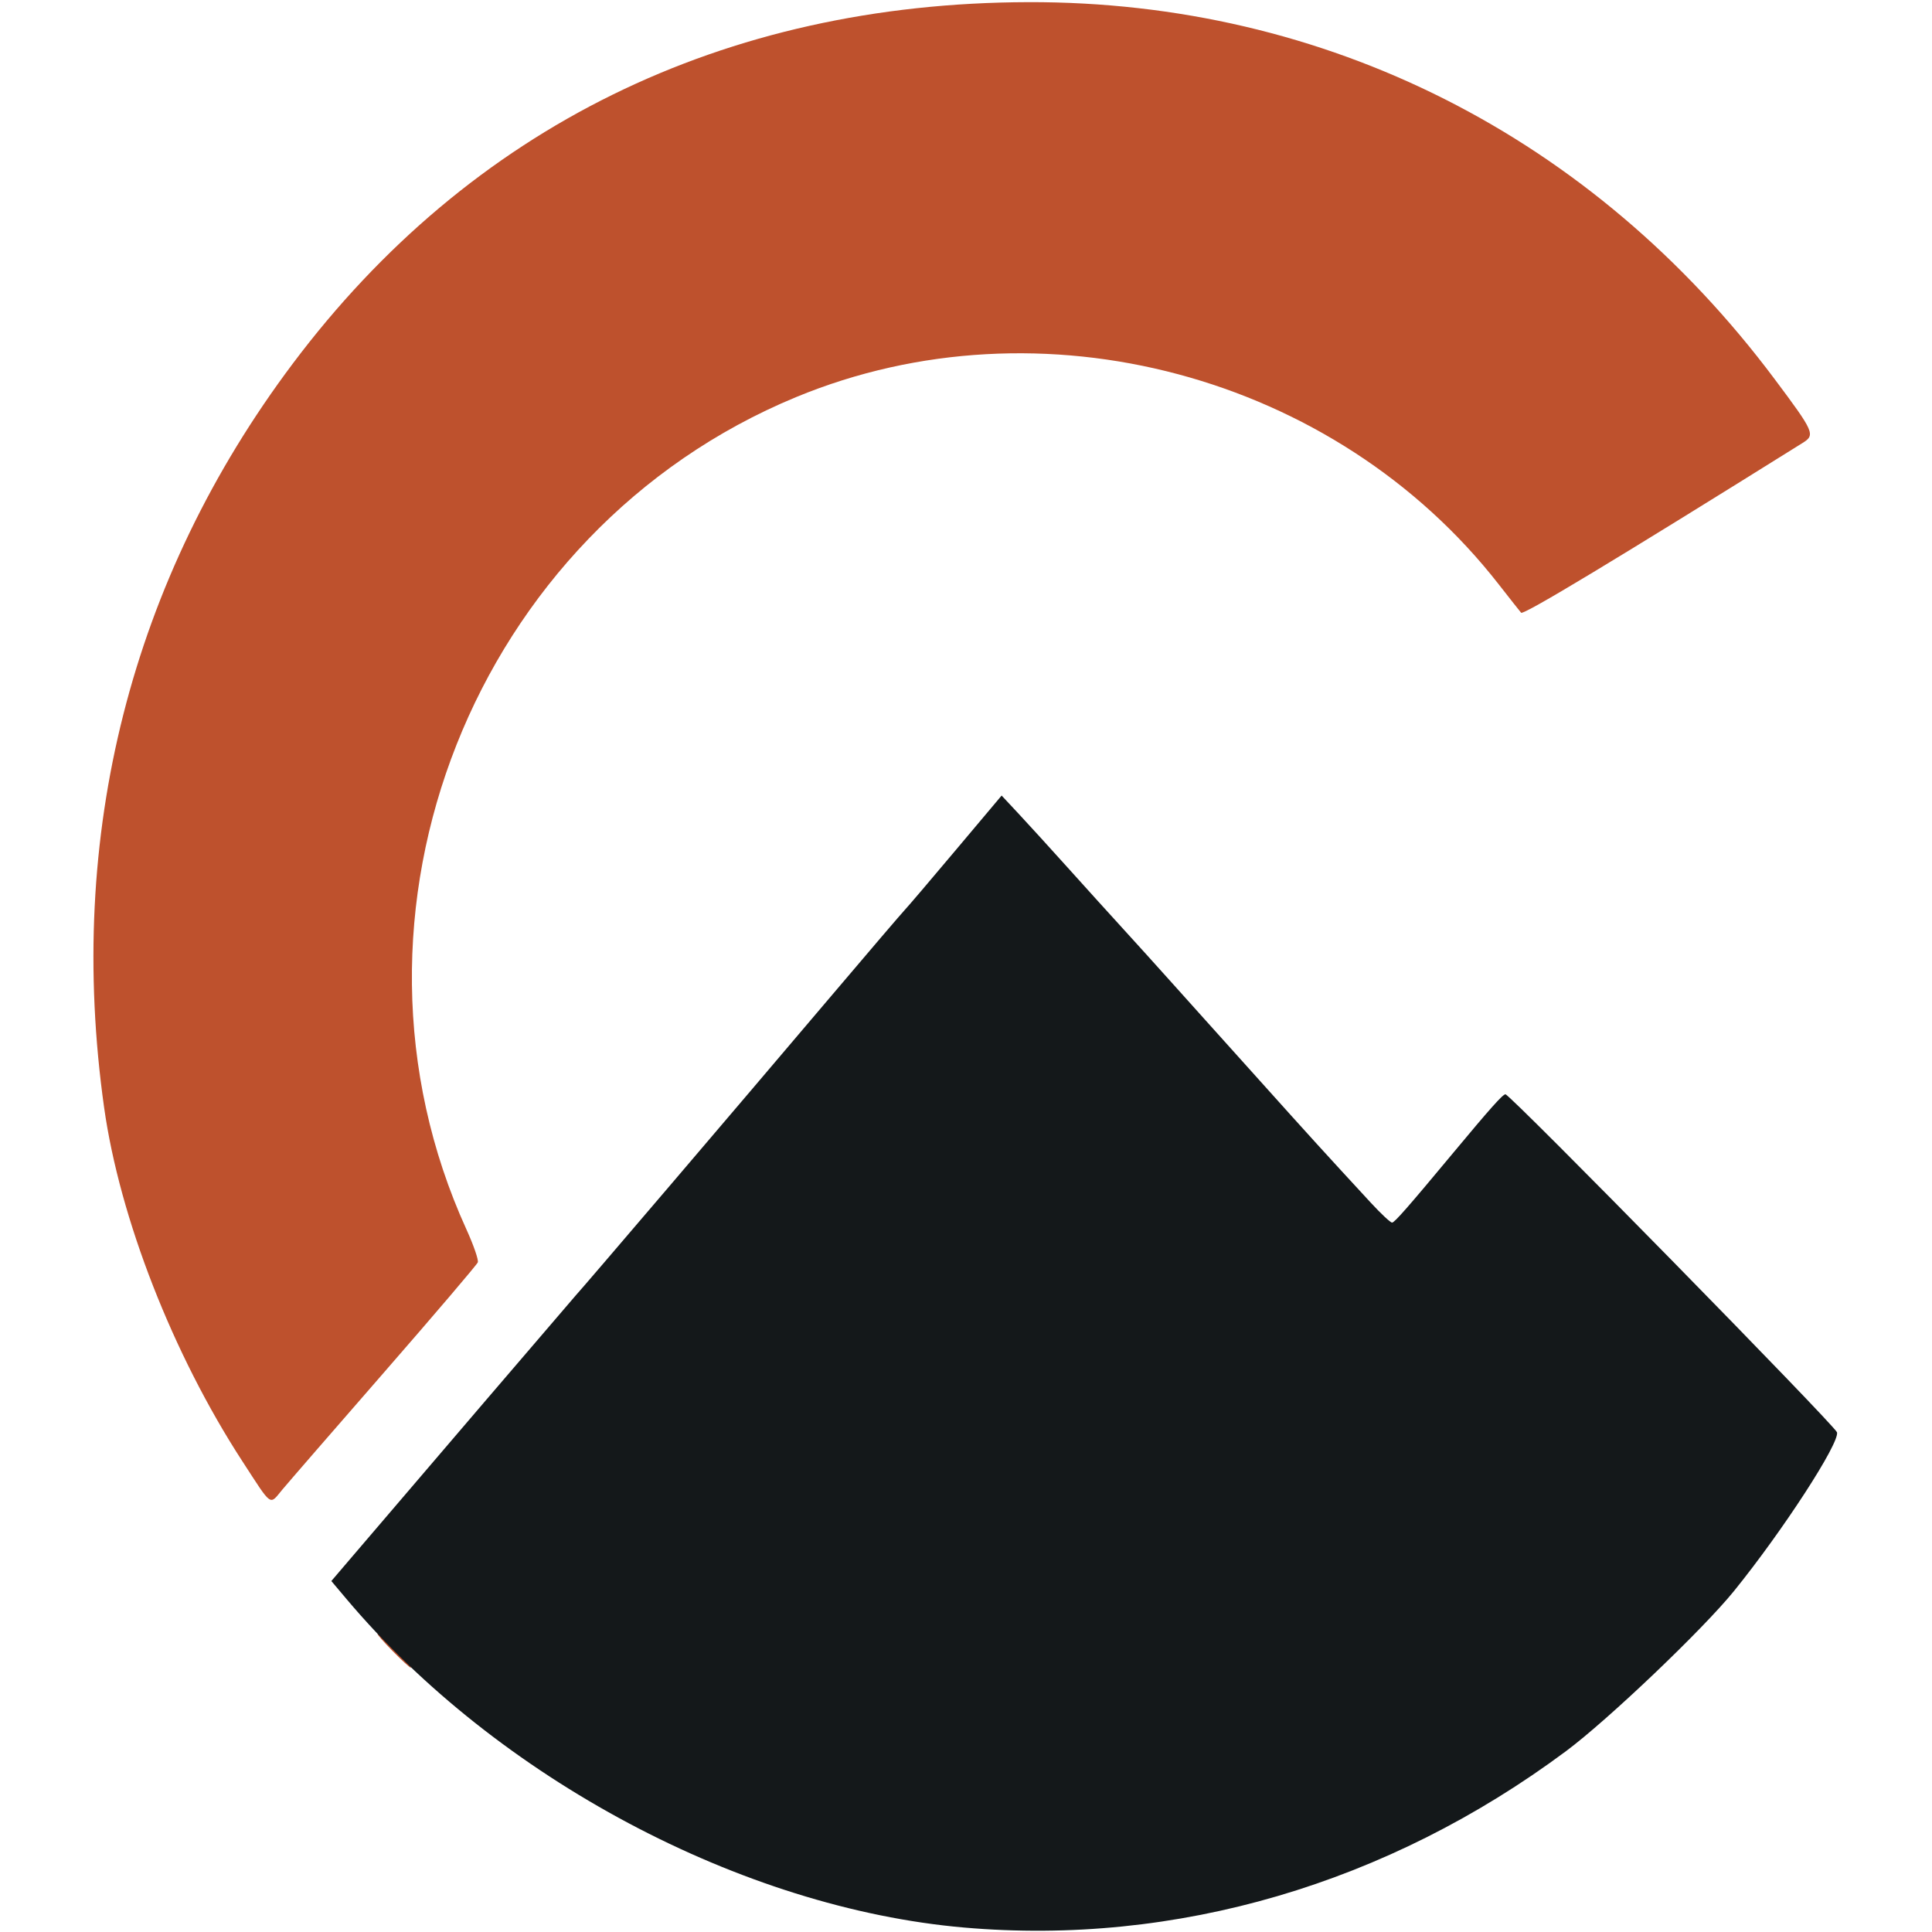
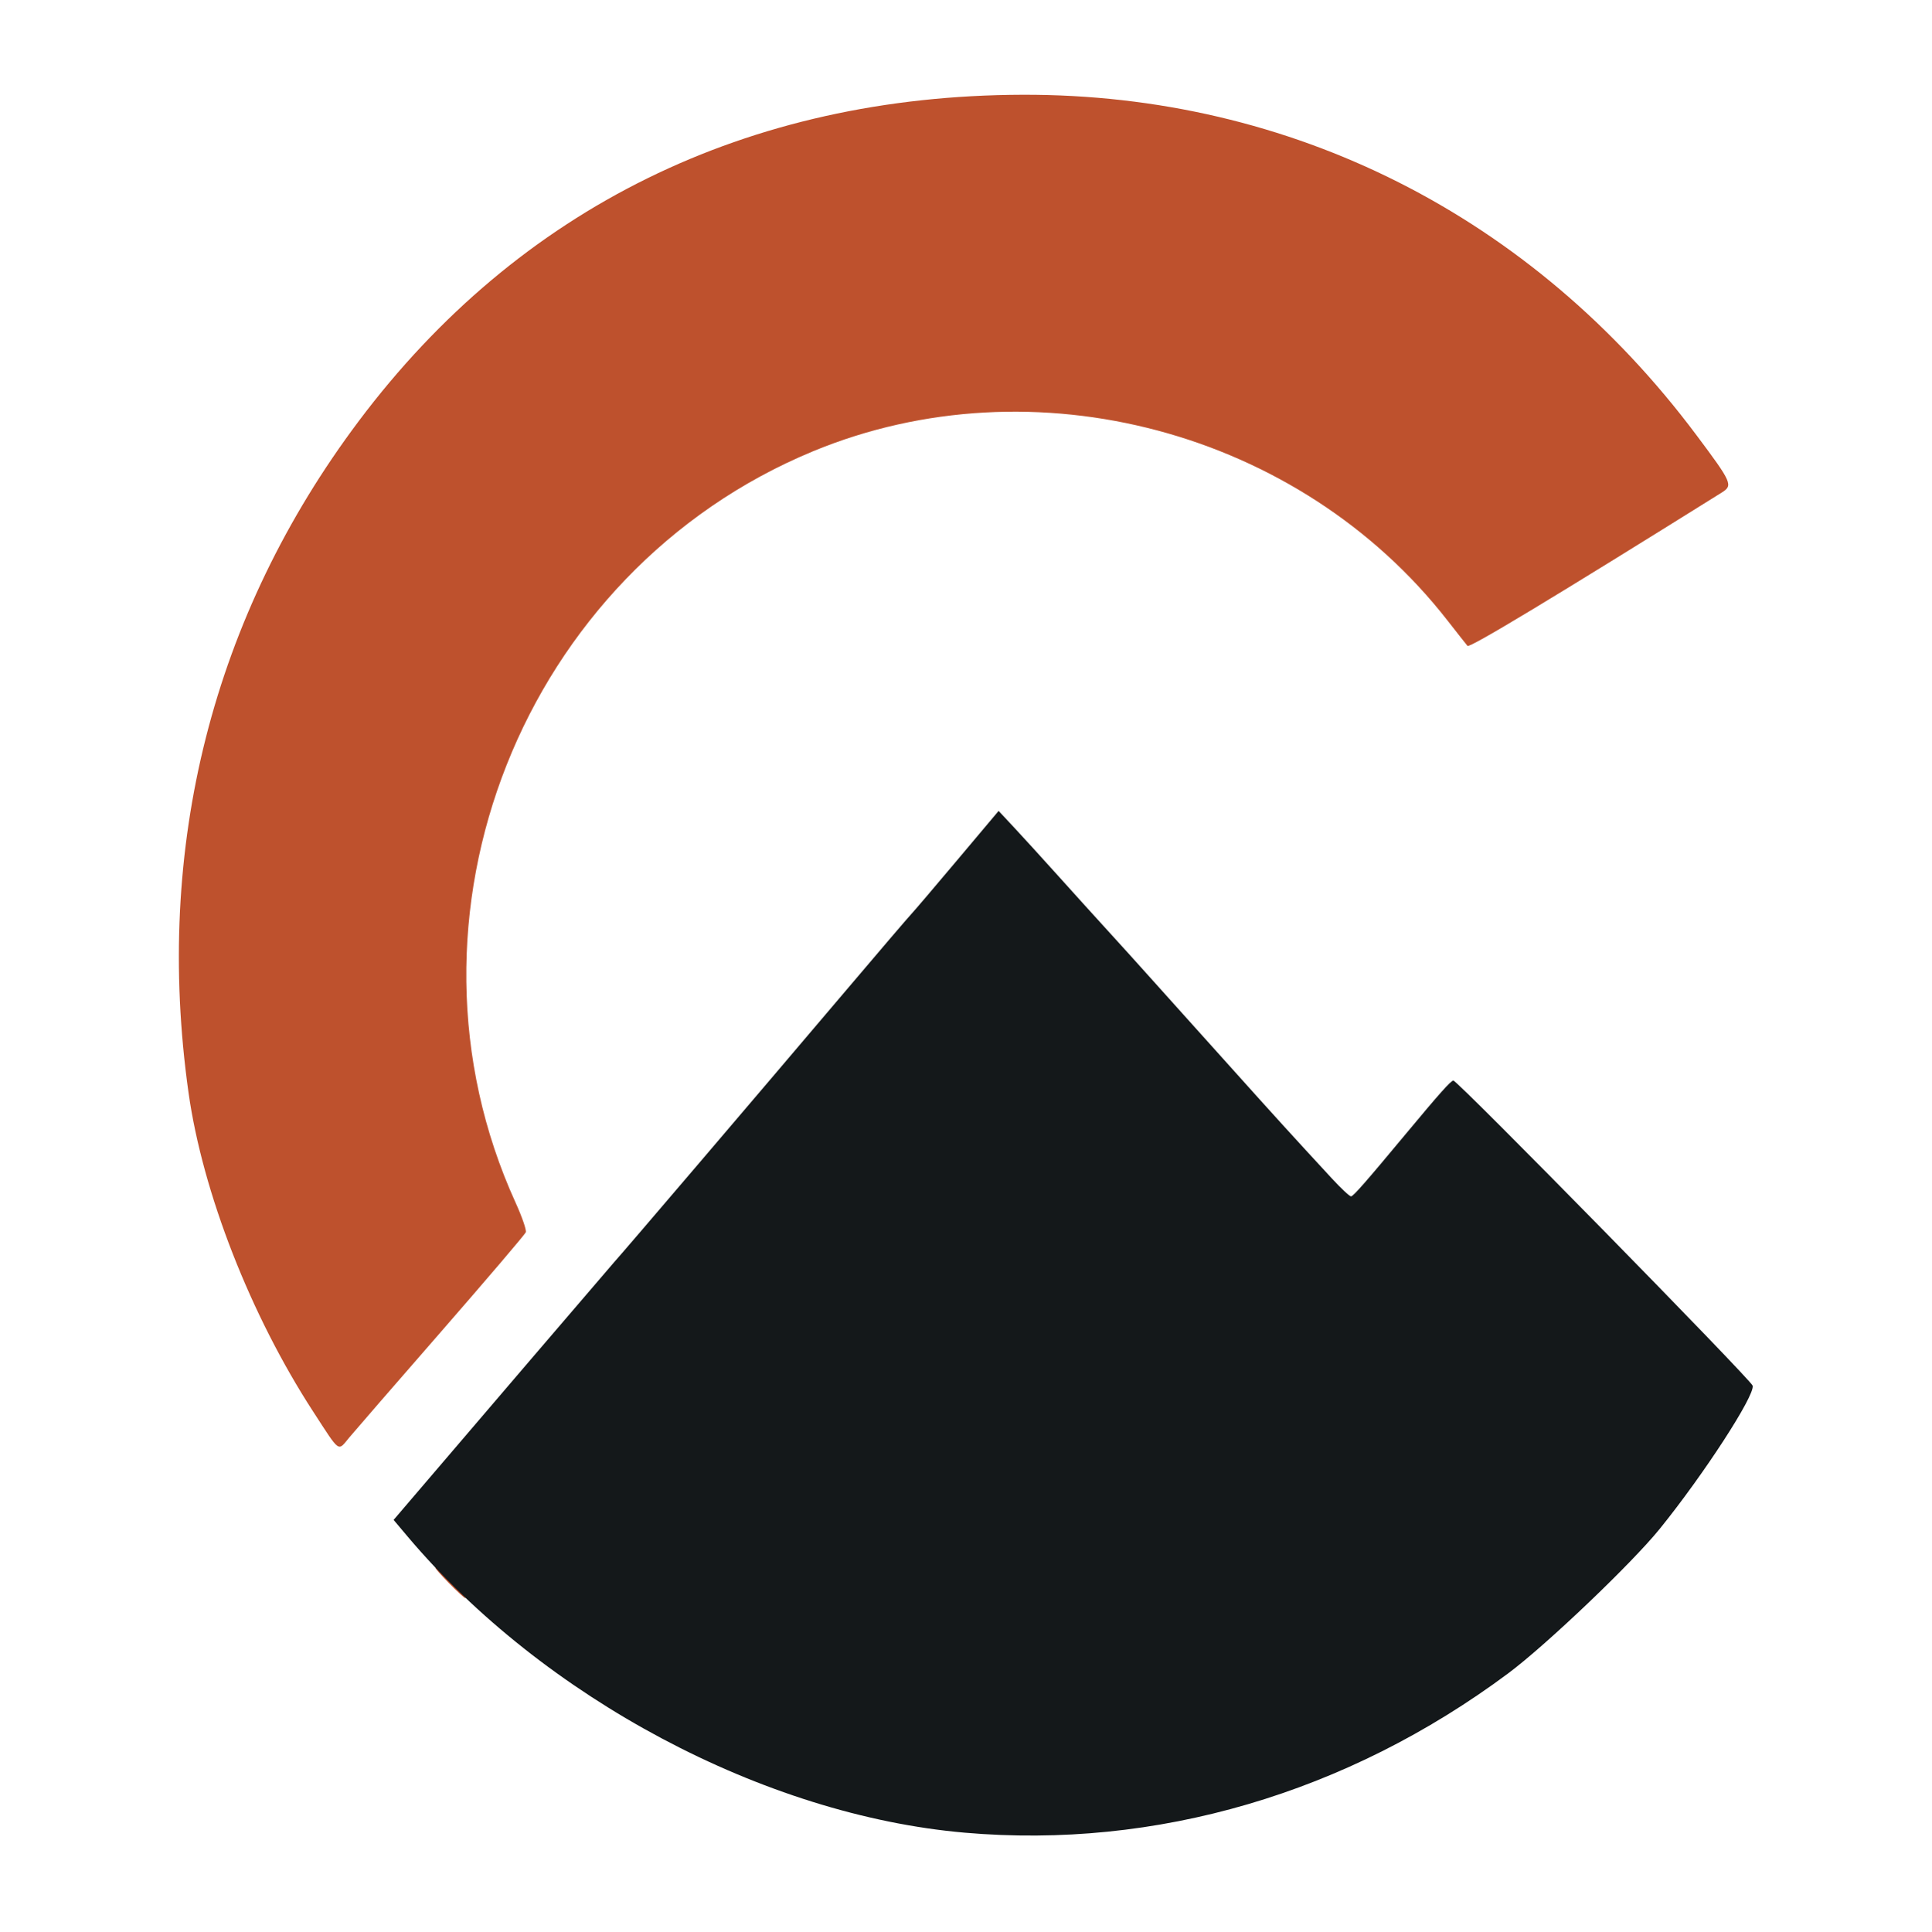
- <svg xmlns="http://www.w3.org/2000/svg" viewBox="0 0 512 512" role="img" aria-label="Caltech Alpine Club">
+ <svg xmlns="http://www.w3.org/2000/svg" viewBox="-27.75 -27.25 567 567" role="img" aria-label="Caltech Alpine Club">
  <path fill="#be512d" d="M104 437.5C101.57 435.02 99.81 433 100.08 433C100.36 433 102.57 435.02 105 437.5C107.43 439.98 109.19 442 108.92 442C108.64 442 106.43 439.98 104 437.5ZM64.23 387.25C45.81 358.92 31.72 322.85 27.59 293.5C17.45 221.4 34.66 153.55 77.59 96.36C124.56 33.79 191.71 0.79 272.5 0.57C351.37 0.35 422.16 36.11 470.3 100.47C480.79 114.49 481.12 115.25 477.75 117.36C428.52 148.11 403.7 163.08 403.11 162.38C402.7 161.9 400.04 158.53 397.21 154.9C353.81 99.24 275.74 78.43 210.94 105.25C125.65 140.54 85.45 242.08 123.62 325.83C125.51 329.99 126.87 333.91 126.62 334.54C126.38 335.17 115.23 348.25 101.84 363.62C88.45 378.98 76.29 393 74.81 394.78C71.34 398.94 72.25 399.58 64.23 387.25Z" />
  <path fill="#14181a" d="M255.5 510.82C196.64 505.7 131.86 471.24 91.82 423.75L87.81 418.99L92.71 413.25C108.49 394.75 151.65 344.33 152.49 343.4C154.92 340.75 194.12 294.8 219.81 264.5C230.06 252.4 239.07 241.87 239.81 241.1C240.56 240.32 246.63 233.2 253.3 225.26L265.44 210.83L269.97 215.68C272.46 218.34 278.32 224.78 283 229.98C287.68 235.19 294.2 242.39 297.5 246C300.8 249.61 306.88 256.33 311 260.94C315.12 265.54 318.95 269.81 319.5 270.41C320.05 271.01 326.56 278.25 333.96 286.5C346.58 300.57 351.49 305.97 363.32 318.78C365.97 321.65 368.48 324 368.91 324C369.56 324 373.17 319.88 385.13 305.5C394.91 293.74 398.25 290 398.96 290C400.21 290 486.45 377.94 486.83 379.59C487.49 382.51 472.49 405.62 459.55 421.61C451.32 431.79 426.12 455.81 415 464.08C367.69 499.28 311.64 515.71 255.5 510.82Z" />
</svg>
